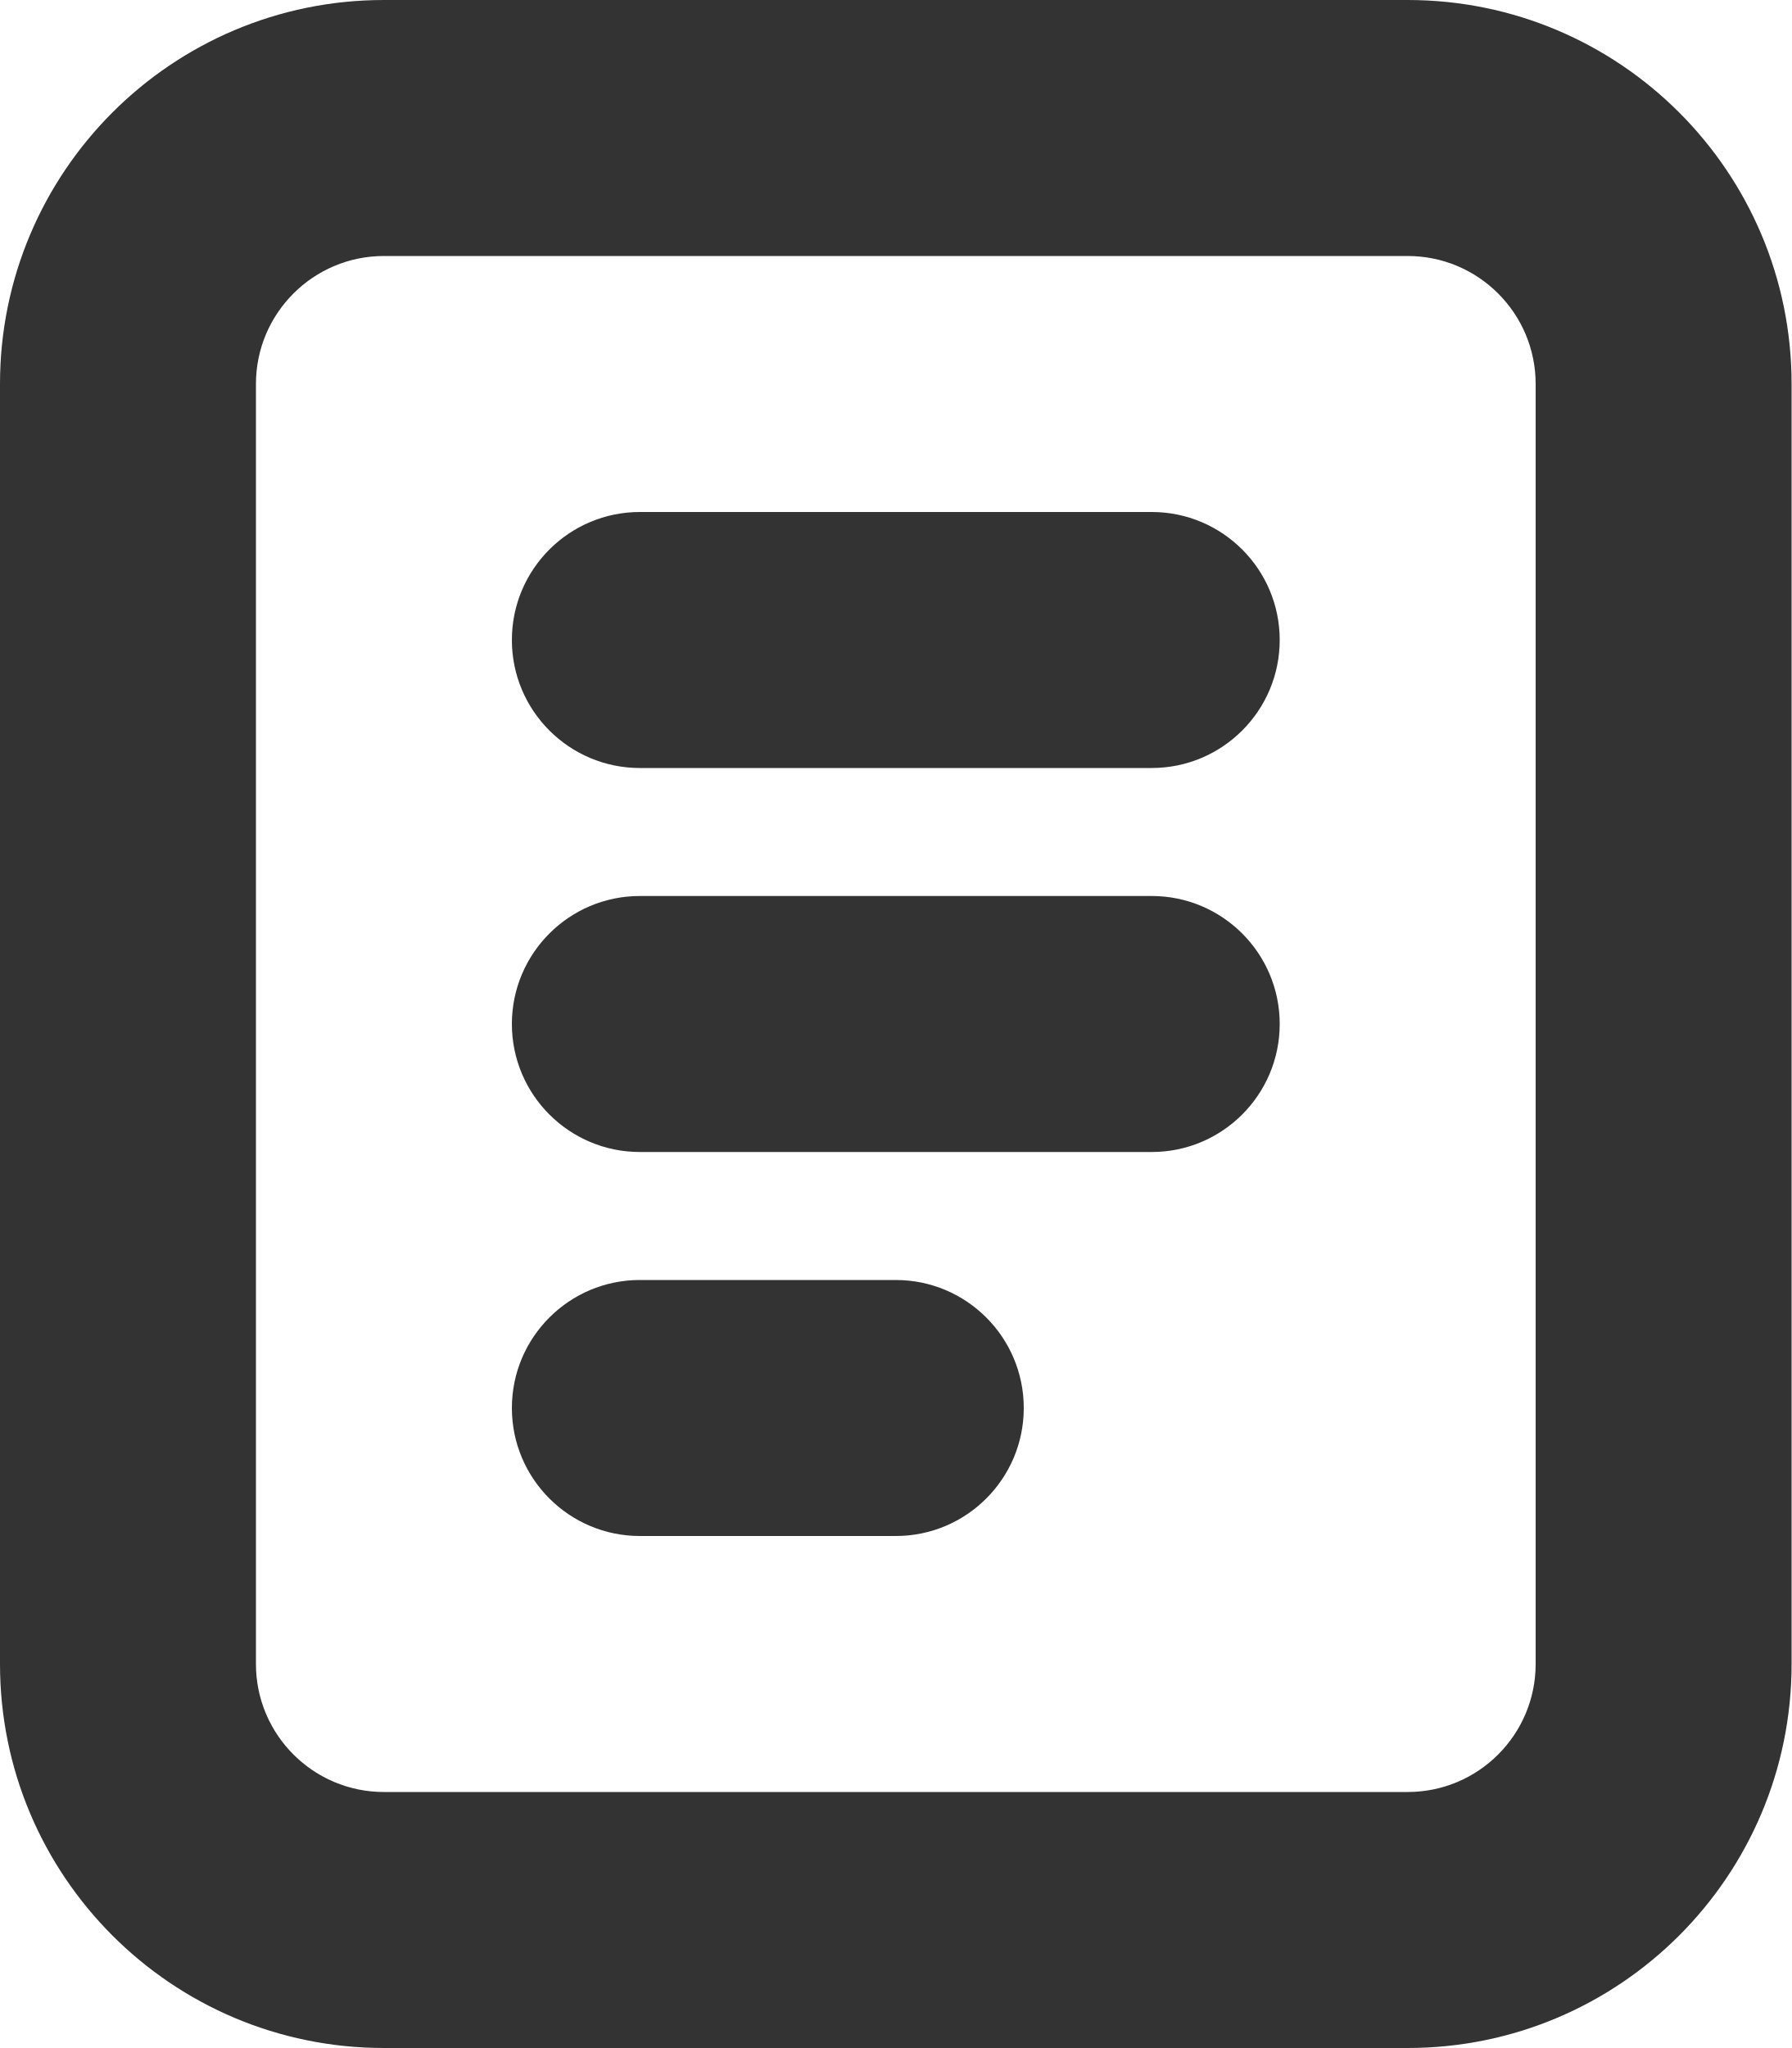
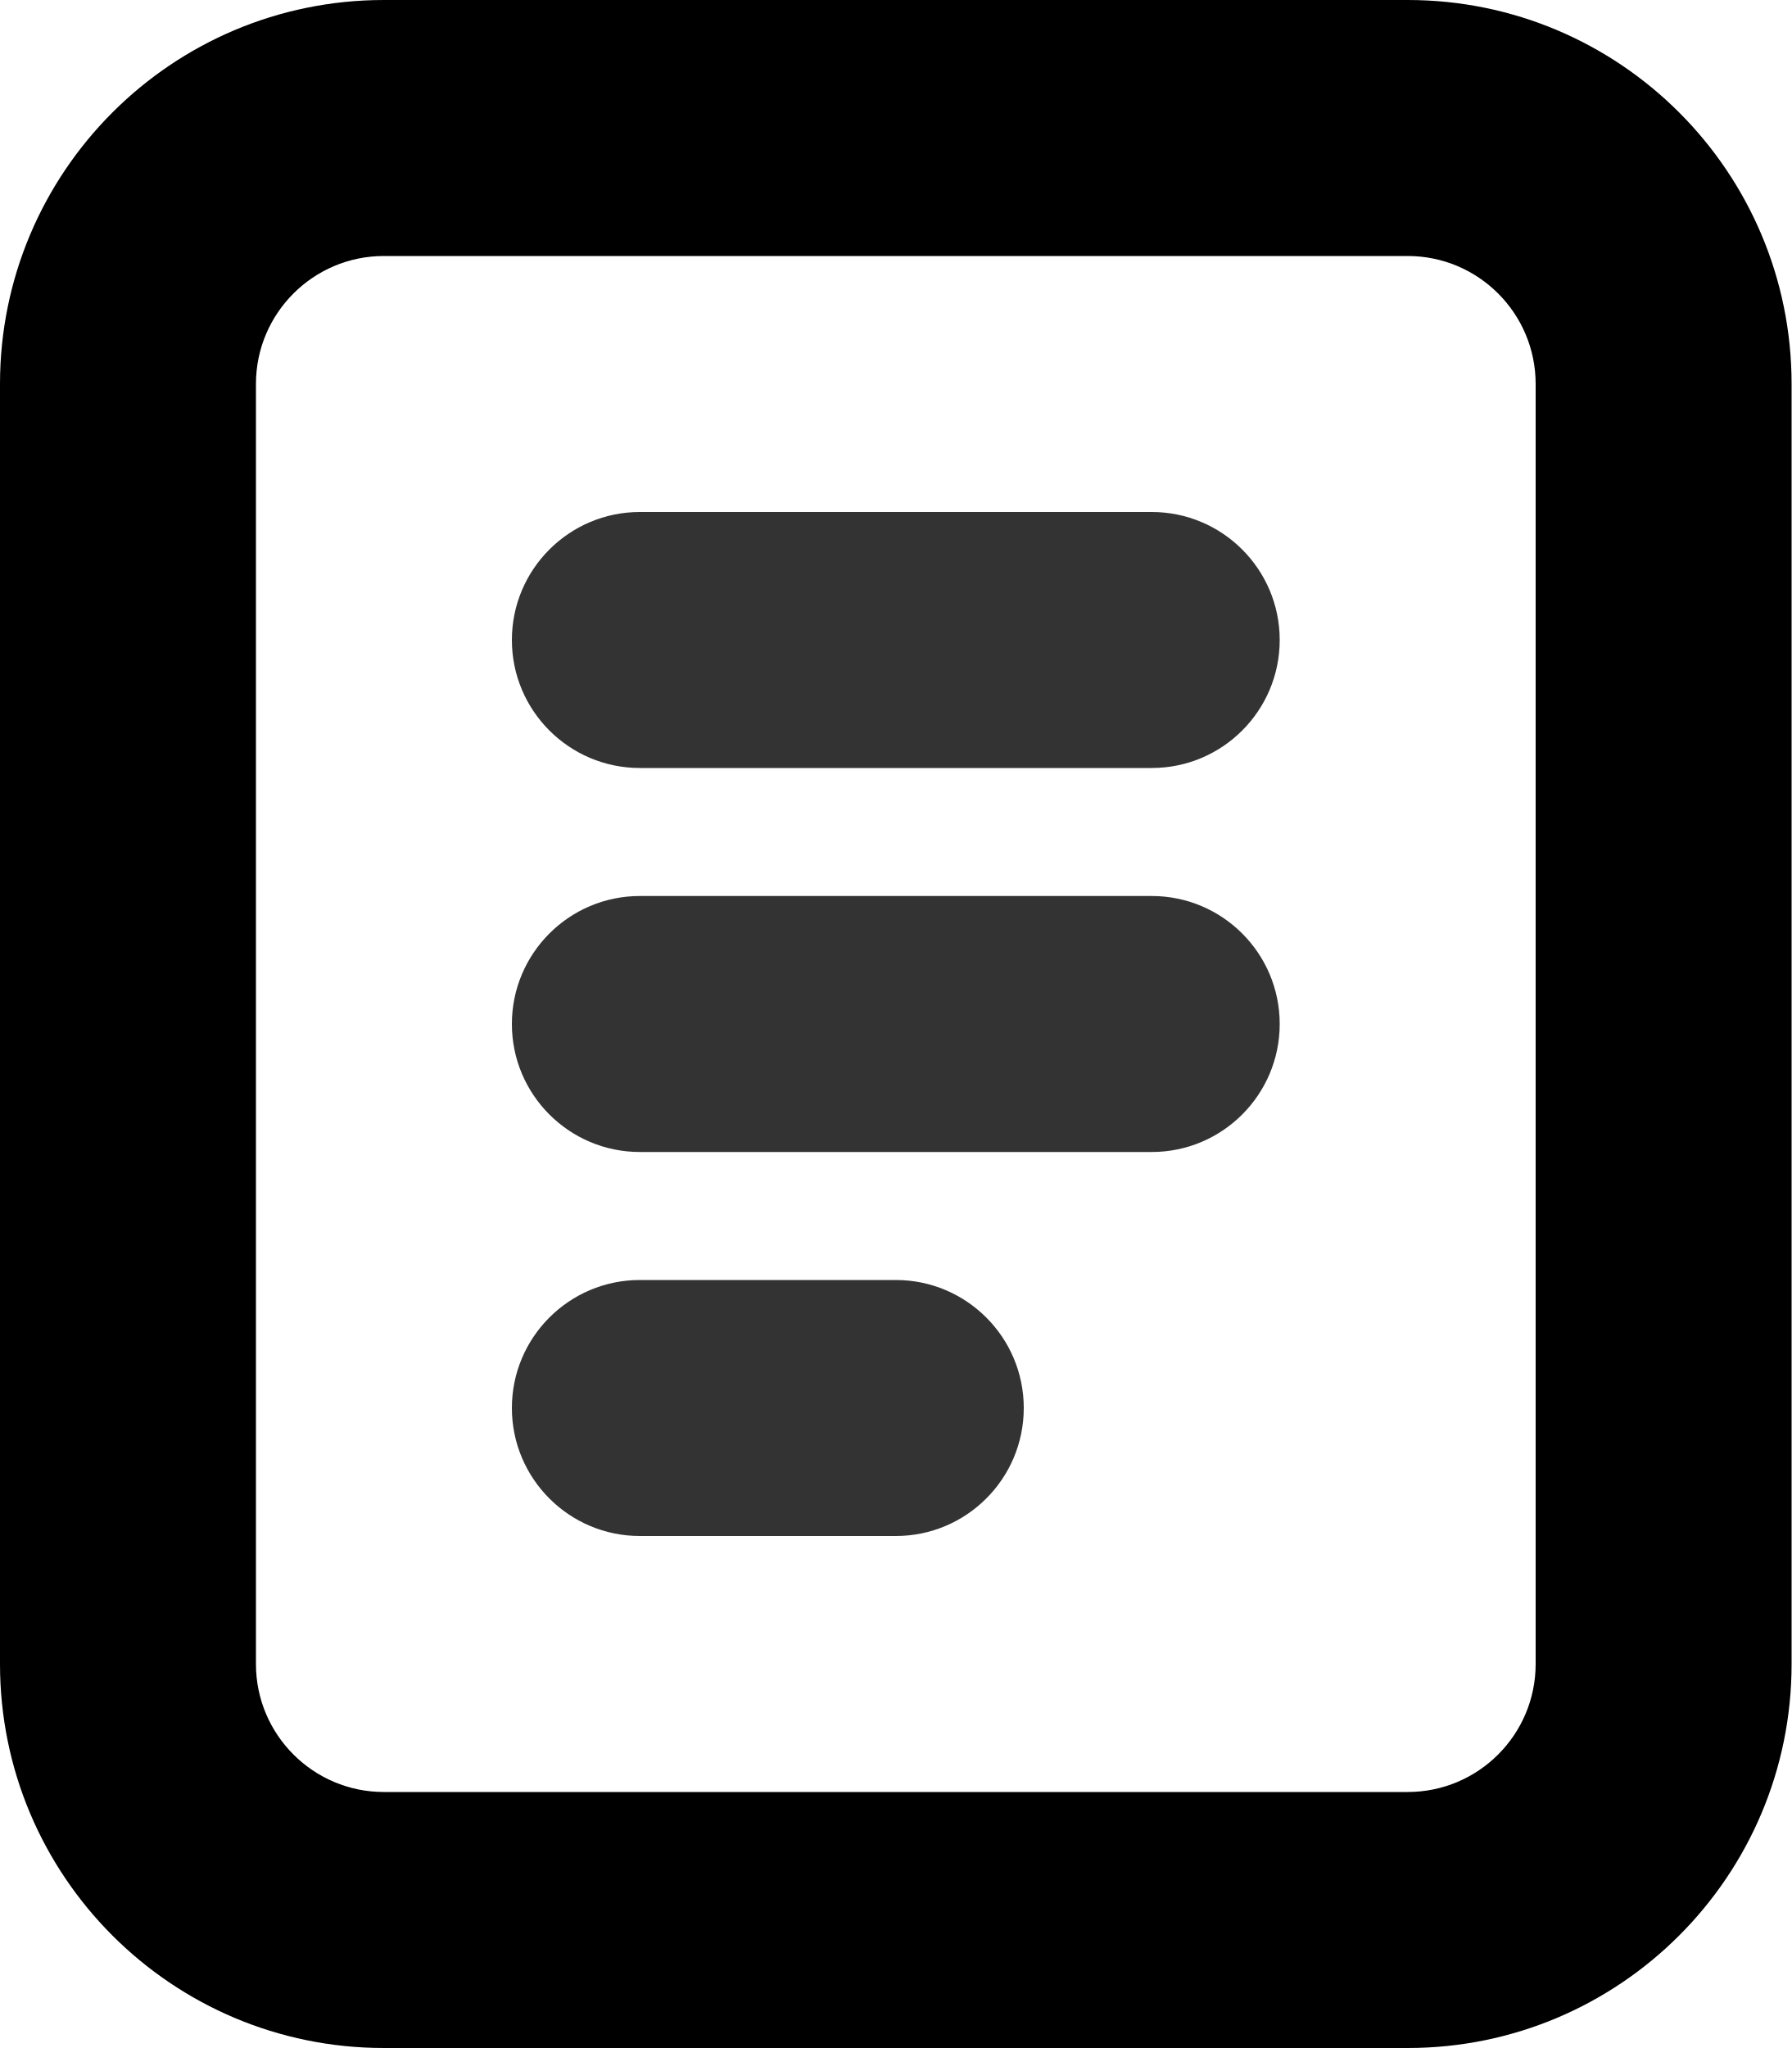
- <svg xmlns="http://www.w3.org/2000/svg" width="14" height="16" viewBox="0 0 14 16" fill="none">
+ <svg xmlns="http://www.w3.org/2000/svg" width="14" height="16" viewBox="0 0 14 16">
  <path d="M10 5C10 5.552 9.552 6 9 6H5C4.448 6 4 5.552 4 5C4 4.448 4.448 4 5 4H9C9.552 4 10 4.448 10 5Z" fill="#333333" />
  <path d="M9 9C9.552 9 10 8.552 10 8C10 7.448 9.552 7 9 7H5C4.448 7 4 7.448 4 8C4 8.552 4.448 9 5 9H9Z" fill="#333333" />
  <path d="M7 12C7.552 12 8 11.552 8 11C8 10.448 7.552 10 7 10H5C4.448 10 4 10.448 4 11C4 11.552 4.448 12 5 12H7Z" fill="#333333" />
-   <path fill-rule="evenodd" clip-rule="evenodd" d="M0 13C0 14.657 1.343 16 3 16H11C12.657 16 14 14.657 14 13V3C14 1.343 12.657 0 11 0H3C1.343 0 0 1.343 0 3V13ZM3 14C2.448 14 2 13.552 2 13V3C2 2.448 2.448 2 3 2H11C11.552 2 12 2.448 12 3V13C12 13.552 11.552 14 11 14H3Z" fill="#333333" />
+   <path fill-rule="evenodd" clip-rule="evenodd" d="M0 13C0 14.657 1.343 16 3 16H11C12.657 16 14 14.657 14 13V3C14 1.343 12.657 0 11 0H3C1.343 0 0 1.343 0 3V13ZM3 14C2.448 14 2 13.552 2 13V3C2 2.448 2.448 2 3 2H11C11.552 2 12 2.448 12 3V13C12 13.552 11.552 14 11 14H3Z" />
</svg>
